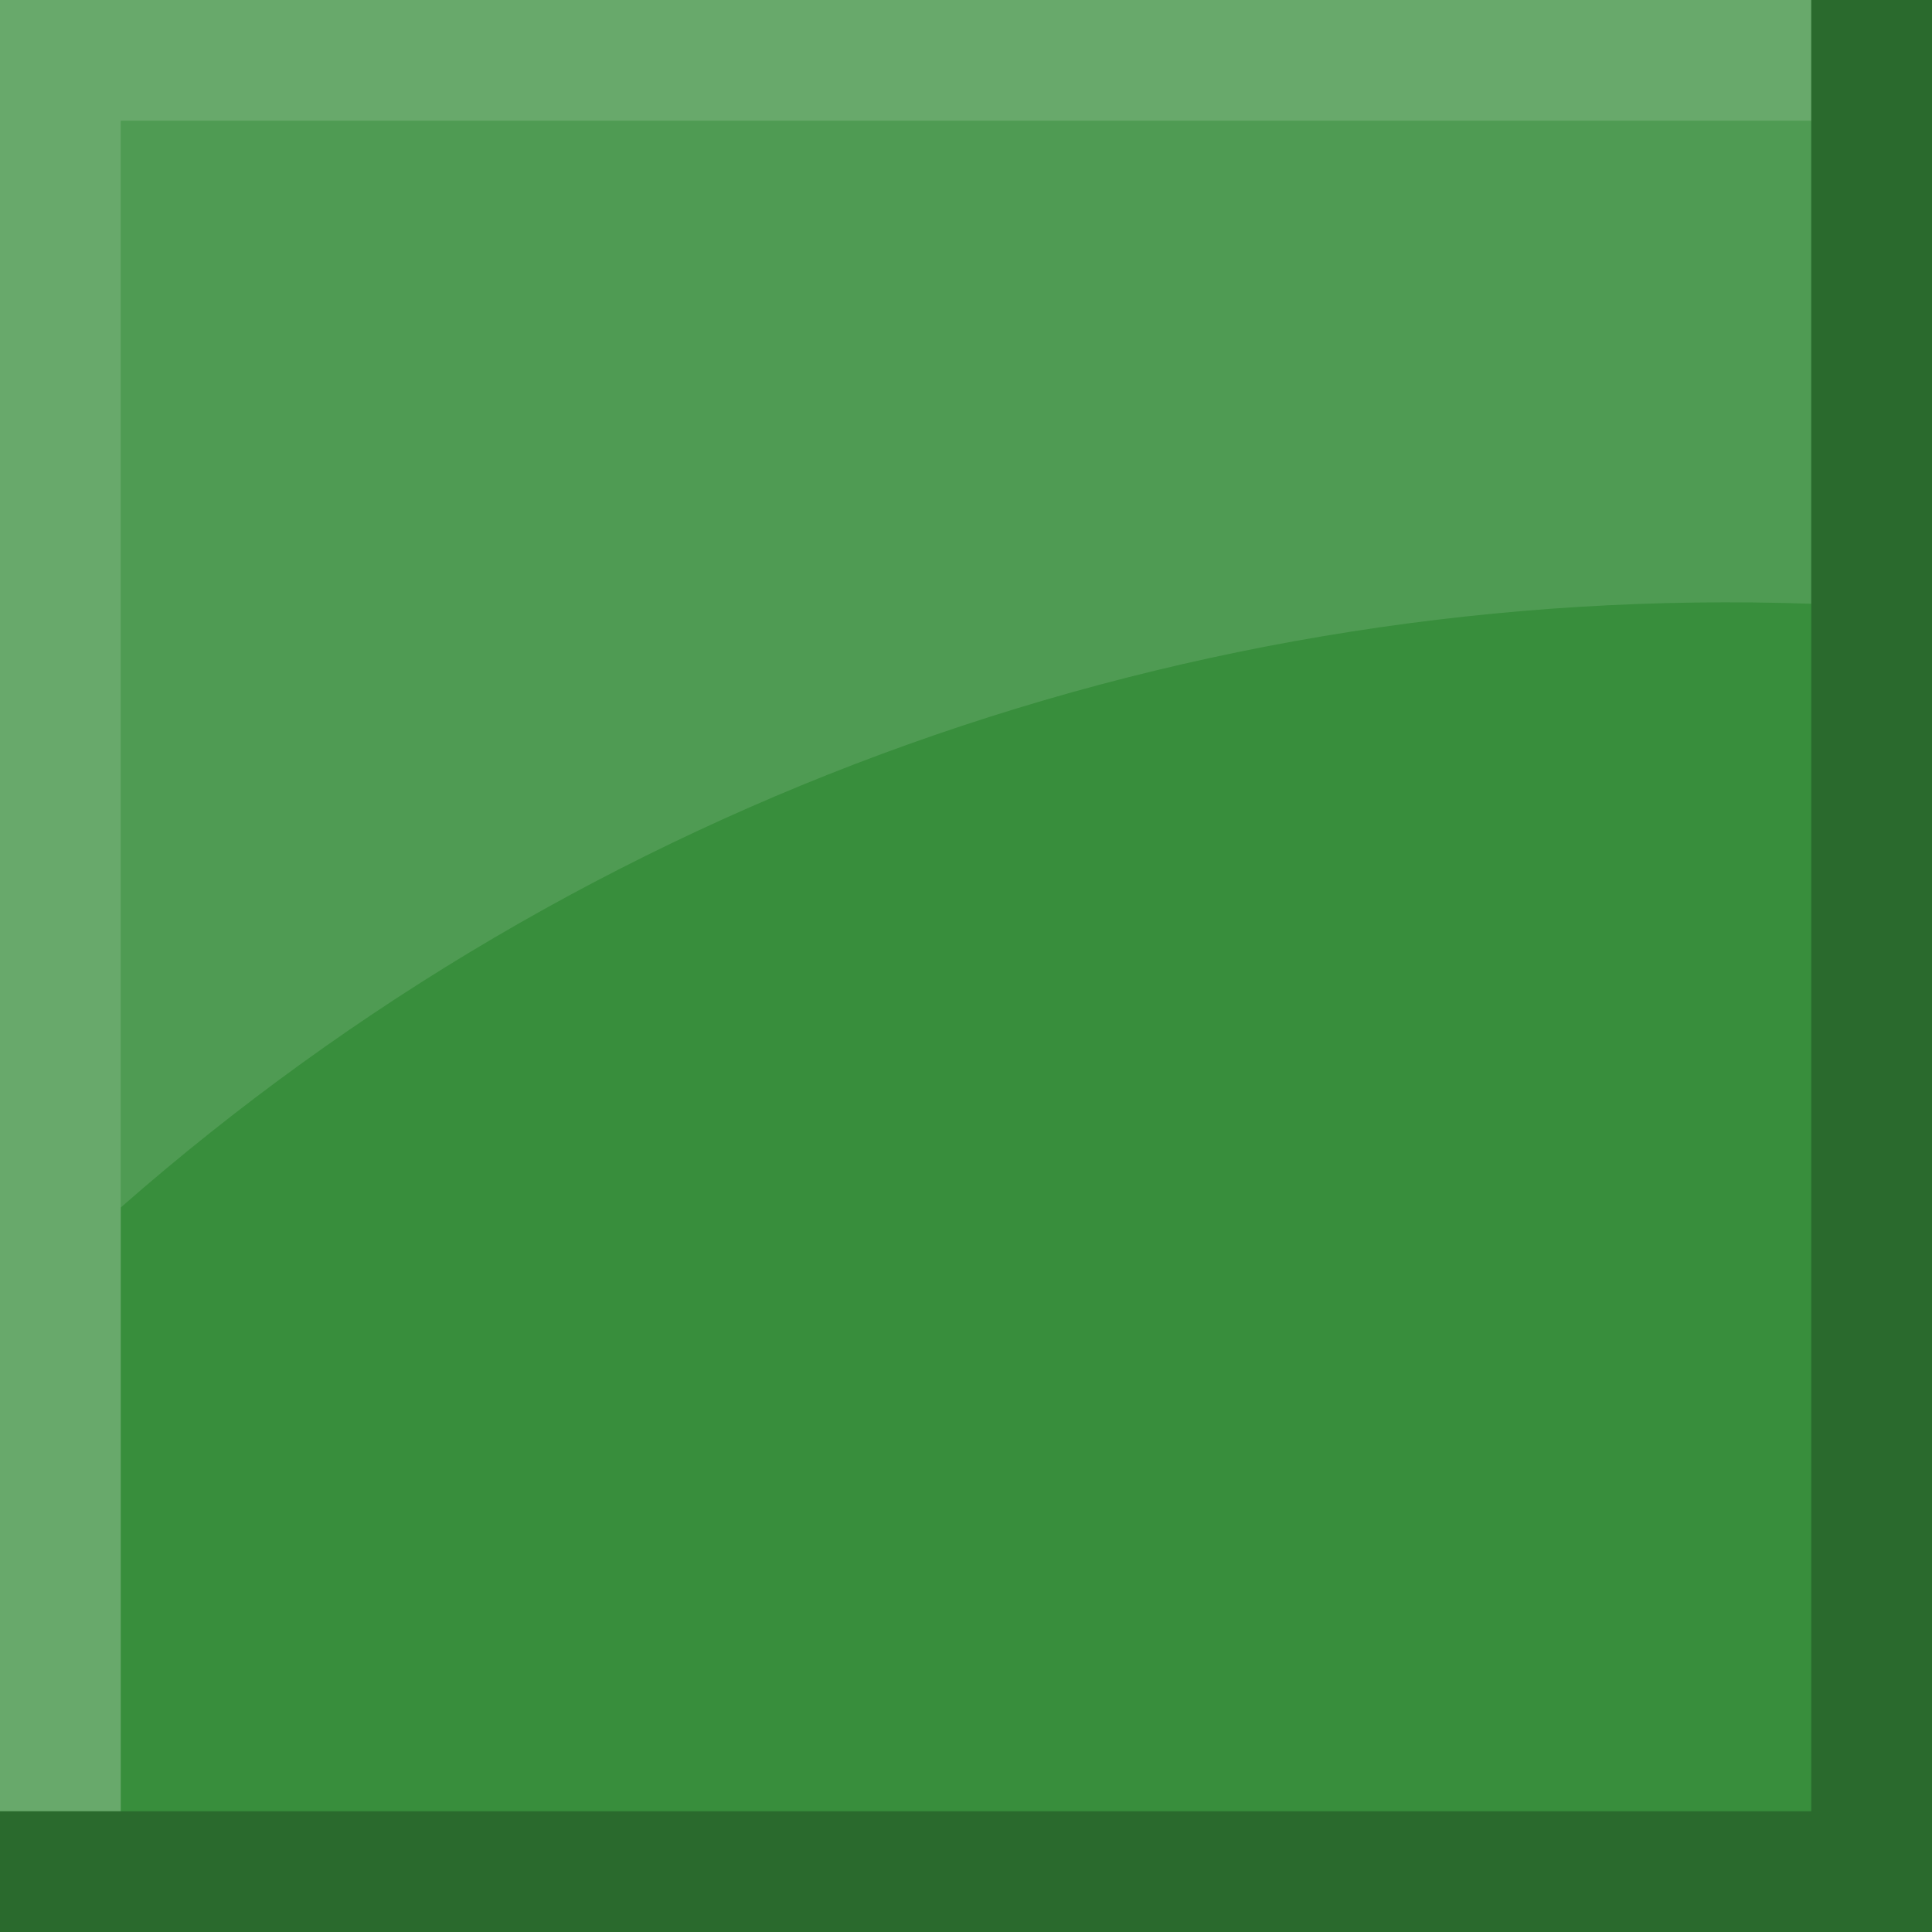
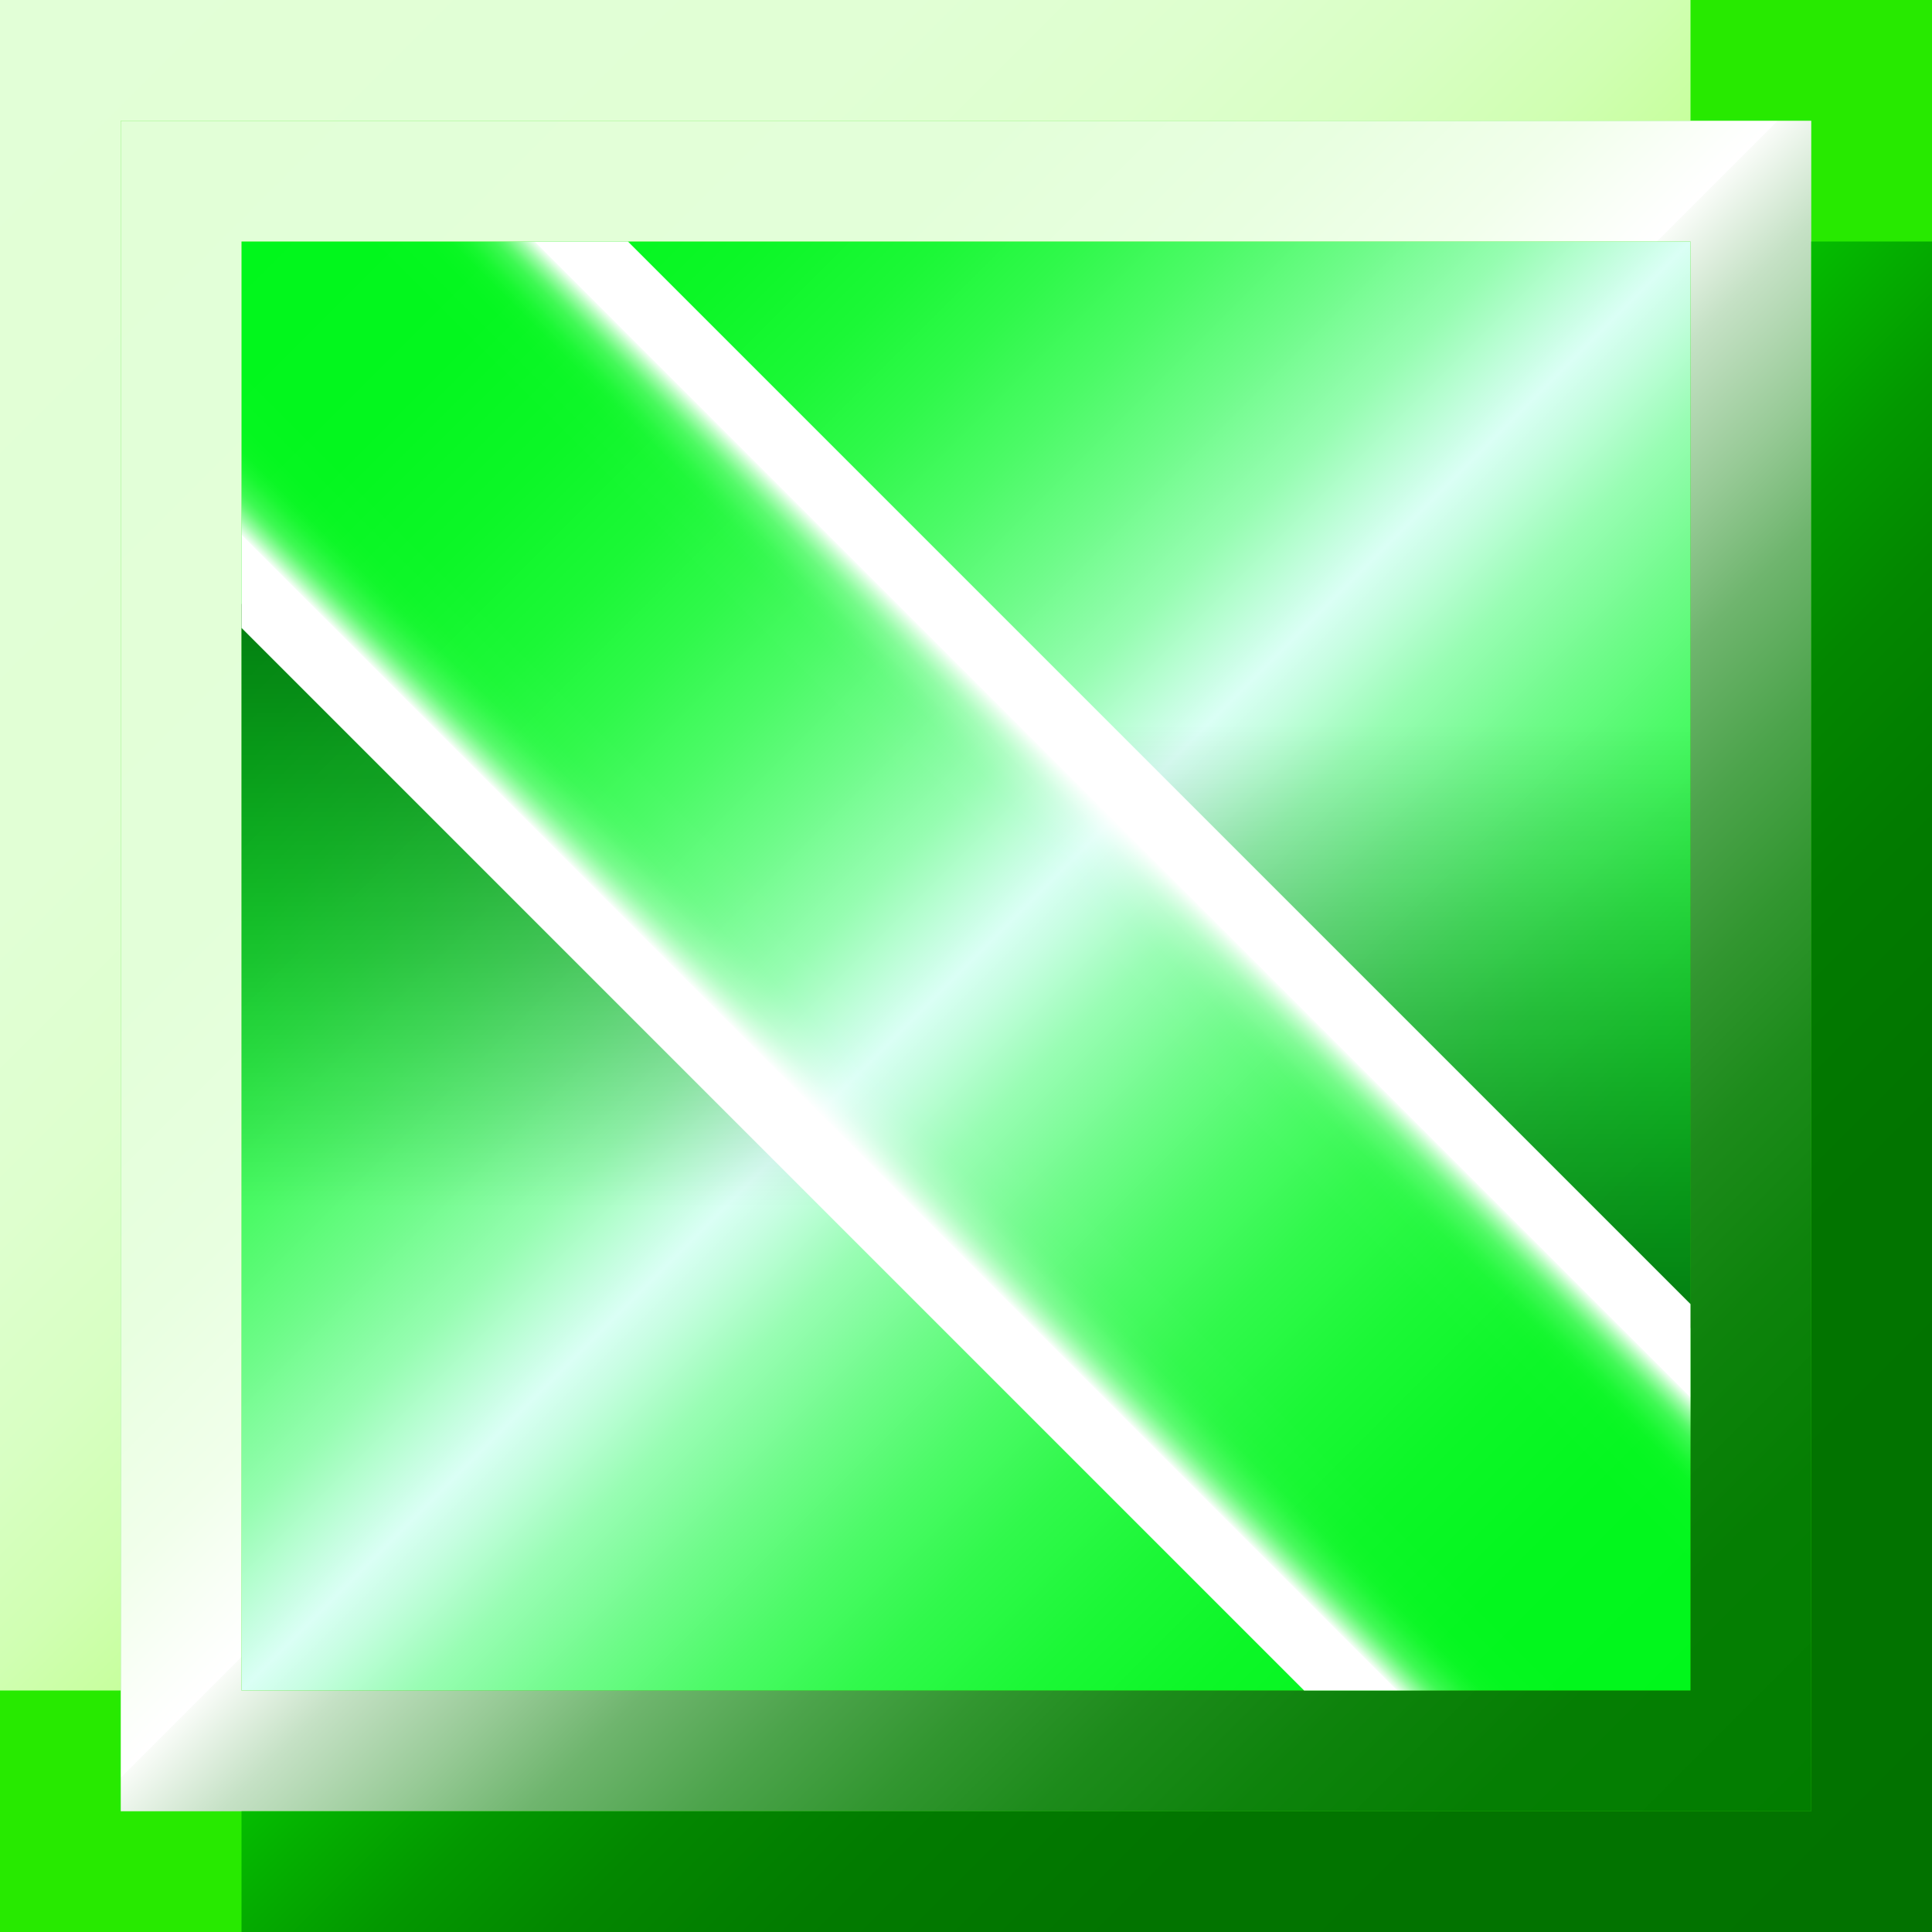
- <svg xmlns="http://www.w3.org/2000/svg" id="Layer_1" data-name="Layer 1" width="144" height="144" viewBox="0 0 144 144">
+ <svg xmlns="http://www.w3.org/2000/svg" xmlns:xlink="http://www.w3.org/1999/xlink" id="Layer_1" data-name="Layer 1" width="144" height="144" viewBox="0 0 144 144">
  <defs>
-     <style>.cls-1{fill:#388e3c;}.cls-2,.cls-3{fill:#fff;}.cls-2{opacity:0.12;}.cls-3{opacity:0.24;}.cls-4{opacity:0.25;}</style>
+     <style>.cls-1{fill:#27ea00;}.cls-2{fill:url(#linear-gradient);}.cls-3{fill:url(#linear-gradient-2);}.cls-4{fill:url(#linear-gradient-3);}.cls-5{fill:url(#linear-gradient-4);}.cls-6{fill:url(#linear-gradient-5);}.cls-7{fill:url(#linear-gradient-6);}.cls-8{fill:url(#linear-gradient-7);}.cls-9{fill:url(#linear-gradient-8);}.cls-10{fill:#00faff;}.cls-11{fill:url(#linear-gradient-9);}</style>
+     <linearGradient id="linear-gradient" x1="18" y1="18" x2="126" y2="126" gradientUnits="userSpaceOnUse">
+       <stop offset="0" stop-color="#00f71b" />
+       <stop offset="0.11" stop-color="#03f71e" />
+       <stop offset="0.18" stop-color="#0cf727" />
+       <stop offset="0.24" stop-color="#1bf836" />
+       <stop offset="0.29" stop-color="#30f94b" />
+       <stop offset="0.34" stop-color="#4cfa67" />
+       <stop offset="0.39" stop-color="#6efb89" />
+       <stop offset="0.44" stop-color="#96fdb1" />
+       <stop offset="0.48" stop-color="#c4fedf" />
+       <stop offset="0.5" stop-color="#dafff5" />
+       <stop offset="0.52" stop-color="#c7fee2" />
+       <stop offset="0.56" stop-color="#99fdb4" />
+       <stop offset="0.61" stop-color="#70fb8b" />
+       <stop offset="0.66" stop-color="#4dfa68" />
+       <stop offset="0.71" stop-color="#31f94c" />
+       <stop offset="0.77" stop-color="#1bf836" />
+       <stop offset="0.83" stop-color="#0cf727" />
+       <stop offset="0.9" stop-color="#03f71e" />
+       <stop offset="1" stop-color="#00f71b" />
+     </linearGradient>
+     <linearGradient id="linear-gradient-2" x2="67.5" y2="67.5" gradientUnits="userSpaceOnUse">
+       <stop offset="0" stop-color="#e2ffd7" />
+       <stop offset="0.5" stop-color="#e1ffd5" />
+       <stop offset="0.68" stop-color="#deffce" />
+       <stop offset="0.81" stop-color="#d8ffc3" />
+       <stop offset="0.92" stop-color="#d0ffb2" />
+       <stop offset="1" stop-color="#c7ff9e" />
+     </linearGradient>
+     <linearGradient id="linear-gradient-3" x1="9" y1="9" x2="135" y2="135" gradientUnits="userSpaceOnUse">
+       <stop offset="0" stop-color="#e2ffd7" />
+       <stop offset="0.26" stop-color="#e3ffd9" />
+       <stop offset="0.36" stop-color="#e8ffe0" />
+       <stop offset="0.43" stop-color="#f1ffeb" />
+       <stop offset="0.48" stop-color="#fdfffc" />
+       <stop offset="0.49" stop-color="#fff" />
+       <stop offset="0.49" stop-color="#f9fcf8" />
+       <stop offset="0.53" stop-color="#c5e1c5" />
+       <stop offset="0.58" stop-color="#97ca96" />
+       <stop offset="0.62" stop-color="#6fb56e" />
+       <stop offset="0.67" stop-color="#4da44c" />
+       <stop offset="0.72" stop-color="#329630" />
+       <stop offset="0.77" stop-color="#1d8b1b" />
+       <stop offset="0.83" stop-color="#0e830c" />
+       <stop offset="0.9" stop-color="#057e03" />
+       <stop offset="1" stop-color="#027d00" />
+     </linearGradient>
+     <linearGradient id="linear-gradient-4" x1="76.5" y1="76.5" x2="144" y2="144" gradientUnits="userSpaceOnUse">
+       <stop offset="0" stop-color="#04bd00" />
+       <stop offset="0.05" stop-color="#04af00" />
+       <stop offset="0.14" stop-color="#039800" />
+       <stop offset="0.24" stop-color="#038700" />
+       <stop offset="0.37" stop-color="#027b00" />
+       <stop offset="0.55" stop-color="#027400" />
+       <stop offset="1" stop-color="#027200" />
+     </linearGradient>
+     <linearGradient id="linear-gradient-5" x1="40.5" y1="45" x2="40.5" y2="90" gradientUnits="userSpaceOnUse">
+       <stop offset="0" stop-opacity="0.5" />
+       <stop offset="1" stop-opacity="0" />
+     </linearGradient>
+     <linearGradient id="linear-gradient-6" x1="-742.5" y1="324" x2="-742.5" y2="369" gradientTransform="translate(-639 423) rotate(180)" xlink:href="#linear-gradient-5" />
+     <linearGradient id="linear-gradient-7" x1="-738.7" y1="354.97" x2="-728.8" y2="345.07" gradientTransform="translate(-652.3 412.57) rotate(180)" gradientUnits="userSpaceOnUse">
+       <stop offset="0.35" stop-color="#fff" />
+       <stop offset="0.35" stop-color="#fff" stop-opacity="0.96" />
+       <stop offset="0.38" stop-color="#fff" stop-opacity="0.78" />
+       <stop offset="0.41" stop-color="#fff" stop-opacity="0.61" />
+       <stop offset="0.44" stop-color="#fff" stop-opacity="0.47" />
+       <stop offset="0.47" stop-color="#fff" stop-opacity="0.34" />
+       <stop offset="0.51" stop-color="#fff" stop-opacity="0.23" />
+       <stop offset="0.56" stop-color="#fff" stop-opacity="0.15" />
+       <stop offset="0.61" stop-color="#fff" stop-opacity="0.08" />
+       <stop offset="0.67" stop-color="#fff" stop-opacity="0.03" />
+       <stop offset="0.76" stop-color="#fff" stop-opacity="0.01" />
+       <stop offset="1" stop-color="#fff" stop-opacity="0" />
+     </linearGradient>
+     <linearGradient id="linear-gradient-8" x1="-143.08" y1="-11.83" x2="-133.18" y2="-21.73" gradientTransform="translate(200.68 98.23)" xlink:href="#linear-gradient-7" />
+     <linearGradient id="linear-gradient-9" x1="144" x2="211.5" y2="67.5" gradientUnits="userSpaceOnUse">
+       <stop offset="0" stop-color="#dfffff" />
+       <stop offset="0.56" stop-color="#dff" />
+       <stop offset="0.76" stop-color="#d6ffff" />
+       <stop offset="0.9" stop-color="#cbffff" />
+       <stop offset="1" stop-color="#bcffff" />
+     </linearGradient>
  </defs>
  <rect class="cls-1" width="144" height="144" />
-   <path class="cls-2" d="M9,9V90A181.61,181.61,0,0,1,135,45V9Z" />
-   <polygon class="cls-3" points="135 0 0 0 0 7 0 9 0 135 9 135 9 9 135 9 135 0" />
-   <polygon class="cls-3" points="279 0 144 0 144 7 144 9 144 135 153 135 153 9 279 9 279 0" />
-   <polygon class="cls-4" points="135 0 135 135 0 135 0 144 135 144 144 144 144 135 144 0 135 0" />
-   <polygon class="cls-4" points="279 0 279 135 144 135 144 144 279 144 288 144 288 135 288 0 279 0" />
+   <rect class="cls-2" x="18" y="18" width="108" height="108" />
+   <polygon class="cls-3" points="9 0 0 0 0 126 9 126 9 9 126 9 126 0 9 0" />
+   <path class="cls-4" d="M9,9V135H135V9ZM126,126H18V18H126Z" />
+   <polygon class="cls-5" points="135 18 135 135 18 135 18 144 144 144 144 135 144 18 135 18" />
+   <polygon class="cls-6" points="18 72 18 45 63 90 18 90 18 72" />
+   <polygon class="cls-7" points="126 72 126 99 81 54 126 54 126 72" />
+   <polygon class="cls-8" points="126 117 27 18 46.8 18 126 97.2 126 117" />
+   <polygon class="cls-9" points="18 27 117 126 97.2 126 18 46.8 18 27" />
+   <rect class="cls-10" x="144" width="144" height="144" />
+   <polygon class="cls-11" points="153 0 144 0 144 126 153 126 153 9 270 9 270 0 153 0" />
</svg>
